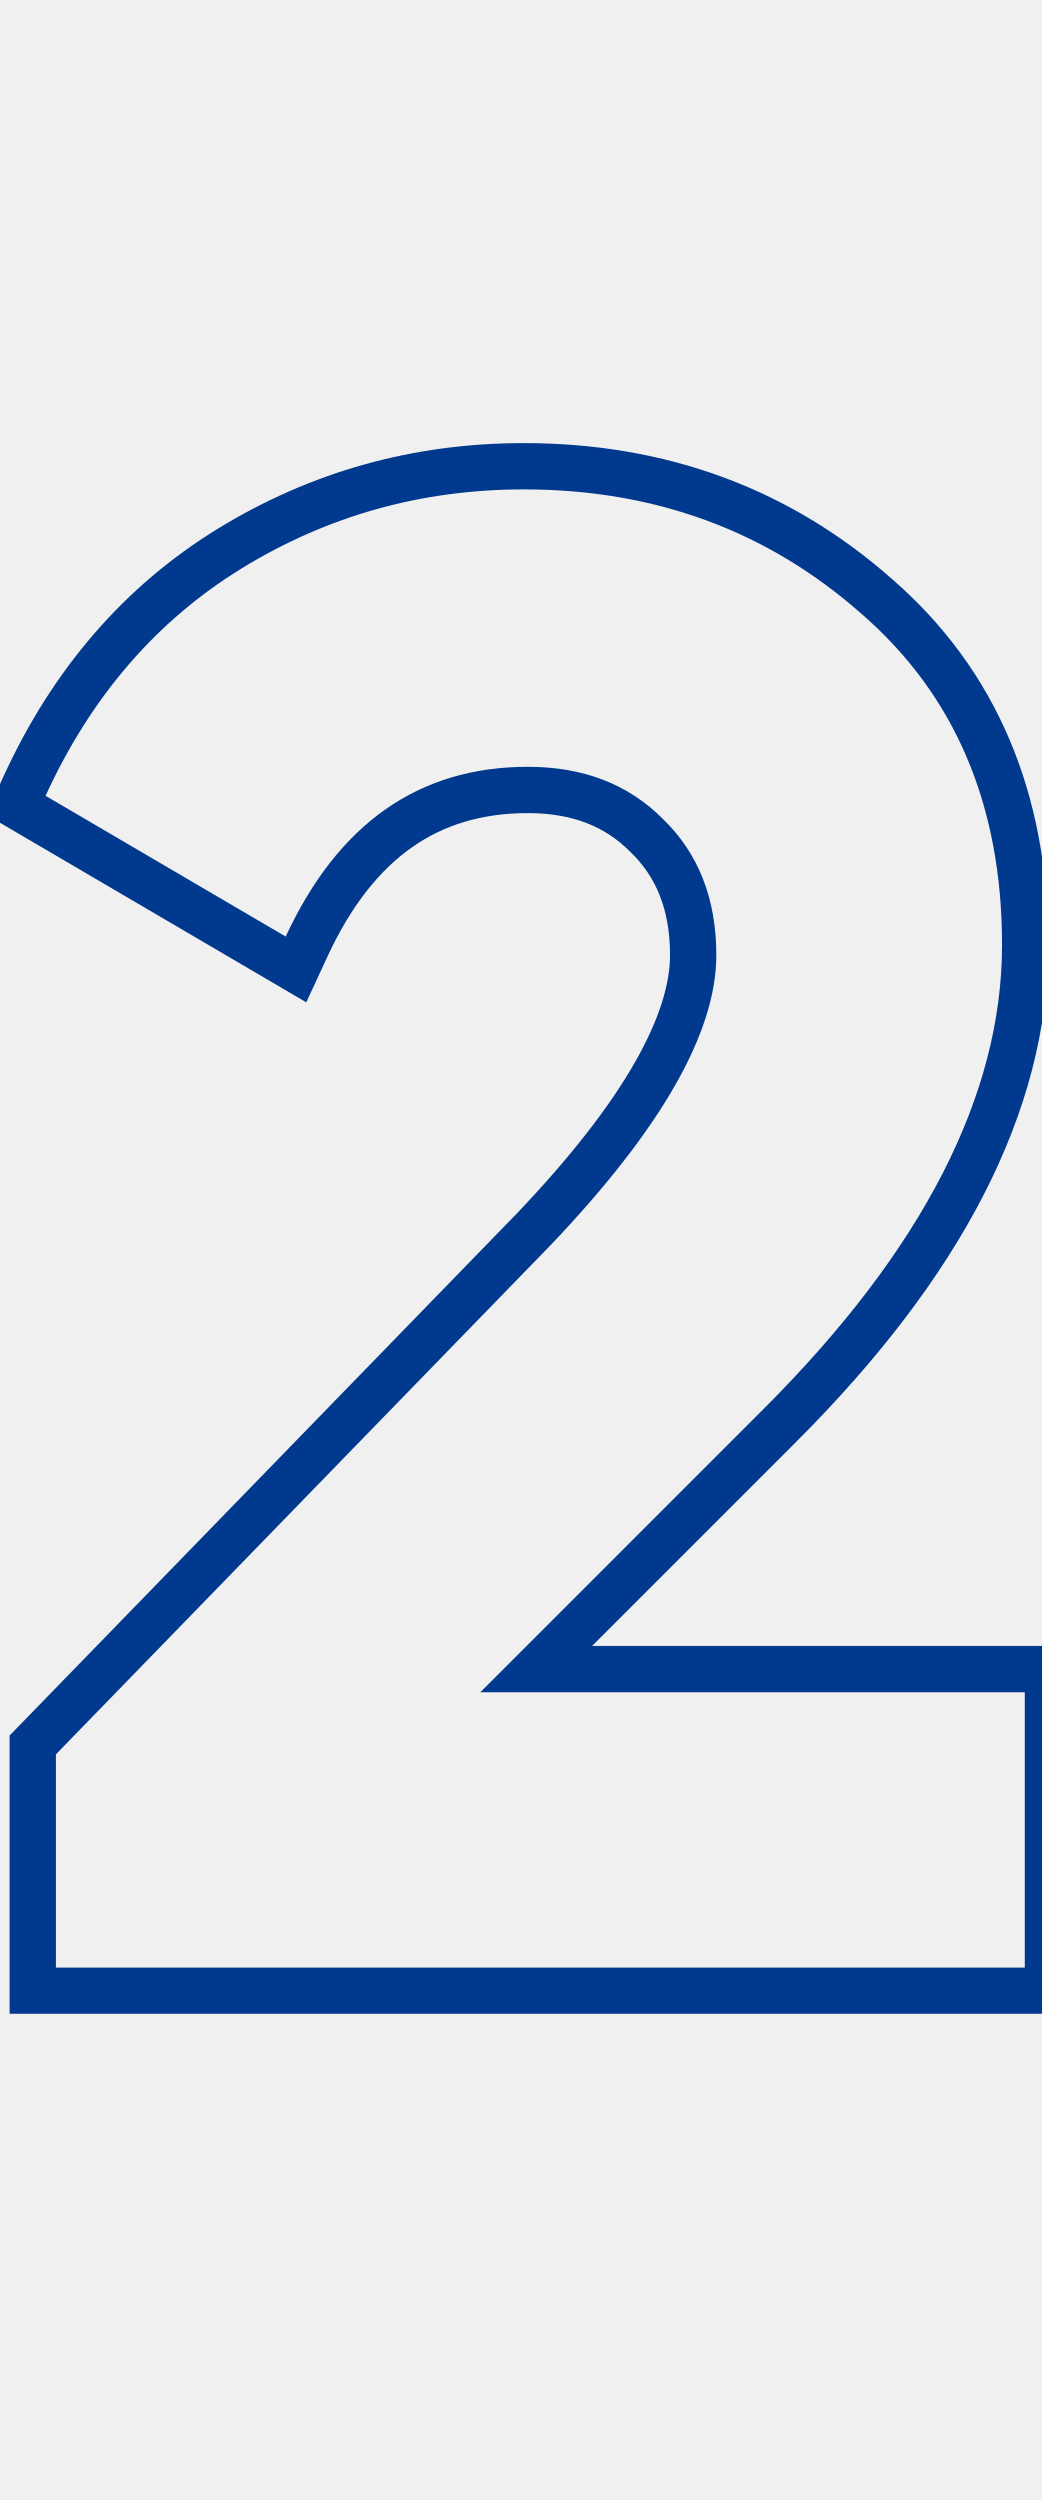
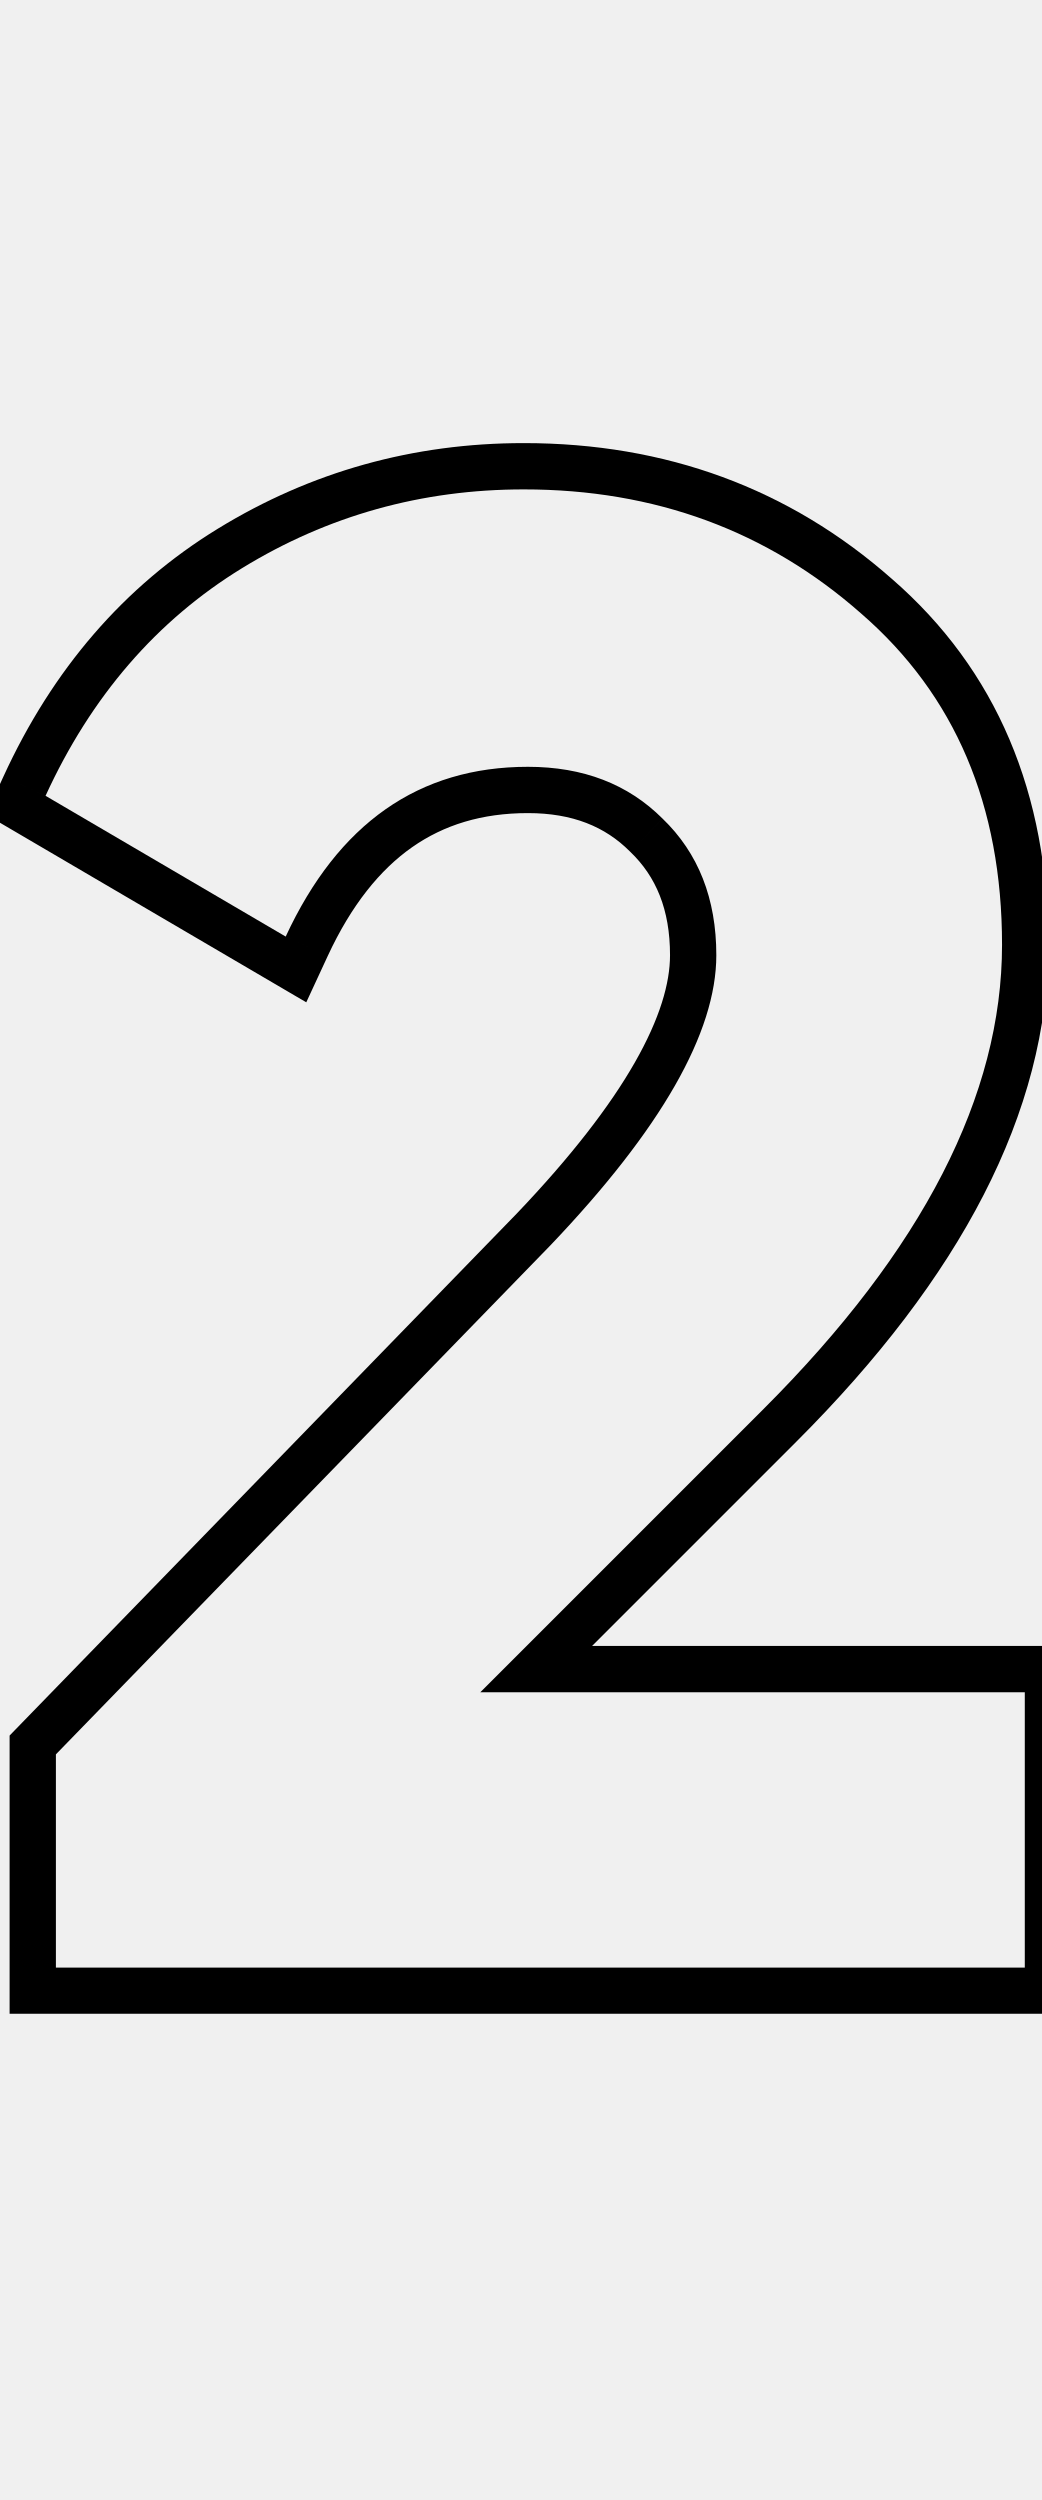
<svg xmlns="http://www.w3.org/2000/svg" width="45" height="108" viewBox="0 0 45 108" fill="none">
  <mask id="path-1-outside-1_1313_385" maskUnits="userSpaceOnUse" x="-1" y="19" width="48" height="68" fill="black">
    <rect fill="white" x="-1" y="19" width="48" height="68" />
    <path d="M2.415 85V75.788L23.79 53.786C28.56 48.778 30.945 44.604 30.945 41.265C30.945 38.821 30.17 36.853 28.62 35.362C27.129 33.872 25.192 33.126 22.806 33.126C18.096 33.126 14.608 35.571 12.342 40.46L1.968 34.379C3.935 30.085 6.767 26.806 10.464 24.54C14.161 22.275 18.215 21.142 22.628 21.142C28.292 21.142 33.151 22.931 37.206 26.508C41.26 30.026 43.288 34.796 43.288 40.818C43.288 47.317 39.859 53.995 33.002 60.852L20.749 73.105H44.271V85H2.415Z" />
  </mask>
-   <path d="M2.415 85H0.415V87H2.415V85ZM2.415 75.788L0.98 74.394L0.415 74.976V75.788H2.415ZM23.79 53.786L25.225 55.18L25.232 55.173L25.239 55.166L23.79 53.786ZM28.62 35.362L27.206 36.777L27.22 36.79L27.234 36.804L28.62 35.362ZM12.342 40.46L11.331 42.186L13.231 43.3L14.157 41.301L12.342 40.46ZM1.968 34.379L0.149 33.545L-0.604 35.189L0.956 36.104L1.968 34.379ZM10.464 24.54L9.419 22.835H9.419L10.464 24.54ZM37.206 26.508L35.883 28.008L35.889 28.013L35.895 28.019L37.206 26.508ZM20.749 73.105L19.335 71.691L15.921 75.105H20.749V73.105ZM44.271 73.105H46.271V71.105H44.271V73.105ZM44.271 85V87H46.271V85H44.271ZM4.415 85V75.788H0.415V85H4.415ZM3.849 77.182L25.225 55.18L22.356 52.393L0.98 74.394L3.849 77.182ZM25.239 55.166C27.691 52.591 29.594 50.166 30.893 47.892C32.187 45.628 32.945 43.403 32.945 41.265H28.945C28.945 42.467 28.511 43.998 27.42 45.907C26.334 47.808 24.66 49.973 22.342 52.407L25.239 55.166ZM32.945 41.265C32.945 38.358 32.004 35.841 30.006 33.921L27.234 36.804C28.337 37.865 28.945 39.283 28.945 41.265H32.945ZM30.034 33.948C28.118 32.032 25.646 31.126 22.806 31.126V35.126C24.737 35.126 26.141 35.712 27.206 36.777L30.034 33.948ZM22.806 31.126C20.086 31.126 17.626 31.839 15.51 33.322C13.41 34.794 11.77 36.938 10.528 39.619L14.157 41.301C15.18 39.093 16.417 37.571 17.805 36.598C19.178 35.636 20.817 35.126 22.806 35.126V31.126ZM13.354 38.735L2.979 32.653L0.956 36.104L11.331 42.186L13.354 38.735ZM3.786 35.212C5.603 31.246 8.181 28.285 11.509 26.246L9.419 22.835C5.354 25.327 2.267 28.925 0.149 33.545L3.786 35.212ZM11.509 26.246C14.886 24.176 18.577 23.142 22.628 23.142V19.142C17.853 19.142 13.436 20.373 9.419 22.835L11.509 26.246ZM22.628 23.142C27.83 23.142 32.212 24.769 35.883 28.008L38.529 25.008C34.091 21.092 28.754 19.142 22.628 19.142V23.142ZM35.895 28.019C39.456 31.108 41.288 35.297 41.288 40.818H45.288C45.288 34.295 43.065 28.944 38.517 24.997L35.895 28.019ZM41.288 40.818C41.288 46.575 38.253 52.773 31.588 59.438L34.416 62.266C41.466 55.217 45.288 48.06 45.288 40.818H41.288ZM31.588 59.438L19.335 71.691L22.164 74.519L34.416 62.266L31.588 59.438ZM20.749 75.105H44.271V71.105H20.749V75.105ZM42.271 73.105V85H46.271V73.105H42.271ZM44.271 83H2.415V87H44.271V83Z" fill="#00398D" mask="url(#path-1-outside-1_1313_385)" />
+   <path d="M2.415 85H0.415V87H2.415V85ZM2.415 75.788L0.98 74.394L0.415 74.976V75.788H2.415ZM23.79 53.786L25.225 55.18L25.232 55.173L25.239 55.166L23.79 53.786ZM28.62 35.362L27.206 36.777L27.22 36.79L27.234 36.804L28.62 35.362ZM12.342 40.46L11.331 42.186L13.231 43.3L14.157 41.301L12.342 40.46ZM1.968 34.379L0.149 33.545L-0.604 35.189L0.956 36.104L1.968 34.379ZM10.464 24.54L9.419 22.835H9.419L10.464 24.54ZM37.206 26.508L35.883 28.008L35.889 28.013L35.895 28.019L37.206 26.508ZM20.749 73.105L19.335 71.691L15.921 75.105H20.749V73.105ZM44.271 73.105H46.271V71.105H44.271V73.105ZM44.271 85V87H46.271V85H44.271ZM4.415 85V75.788H0.415V85H4.415ZM3.849 77.182L25.225 55.18L22.356 52.393L0.98 74.394L3.849 77.182ZM25.239 55.166C27.691 52.591 29.594 50.166 30.893 47.892C32.187 45.628 32.945 43.403 32.945 41.265H28.945C28.945 42.467 28.511 43.998 27.42 45.907C26.334 47.808 24.66 49.973 22.342 52.407L25.239 55.166ZM32.945 41.265C32.945 38.358 32.004 35.841 30.006 33.921L27.234 36.804C28.337 37.865 28.945 39.283 28.945 41.265H32.945ZM30.034 33.948C28.118 32.032 25.646 31.126 22.806 31.126V35.126C24.737 35.126 26.141 35.712 27.206 36.777L30.034 33.948ZM22.806 31.126C20.086 31.126 17.626 31.839 15.51 33.322C13.41 34.794 11.77 36.938 10.528 39.619L14.157 41.301C15.18 39.093 16.417 37.571 17.805 36.598C19.178 35.636 20.817 35.126 22.806 35.126V31.126ZM13.354 38.735L2.979 32.653L0.956 36.104L11.331 42.186L13.354 38.735ZM3.786 35.212C5.603 31.246 8.181 28.285 11.509 26.246L9.419 22.835C5.354 25.327 2.267 28.925 0.149 33.545L3.786 35.212ZM11.509 26.246C14.886 24.176 18.577 23.142 22.628 23.142V19.142C17.853 19.142 13.436 20.373 9.419 22.835L11.509 26.246ZM22.628 23.142C27.83 23.142 32.212 24.769 35.883 28.008L38.529 25.008C34.091 21.092 28.754 19.142 22.628 19.142V23.142ZM35.895 28.019C39.456 31.108 41.288 35.297 41.288 40.818H45.288C45.288 34.295 43.065 28.944 38.517 24.997L35.895 28.019ZM41.288 40.818C41.288 46.575 38.253 52.773 31.588 59.438L34.416 62.266C41.466 55.217 45.288 48.06 45.288 40.818H41.288ZM31.588 59.438L19.335 71.691L22.164 74.519L34.416 62.266L31.588 59.438ZM20.749 75.105H44.271V71.105H20.749V75.105ZM42.271 73.105V85H46.271V73.105H42.271ZM44.271 83H2.415V87H44.271V83Z" fill="currentColor" mask="url(#path-1-outside-1_1313_385)" />
</svg>
